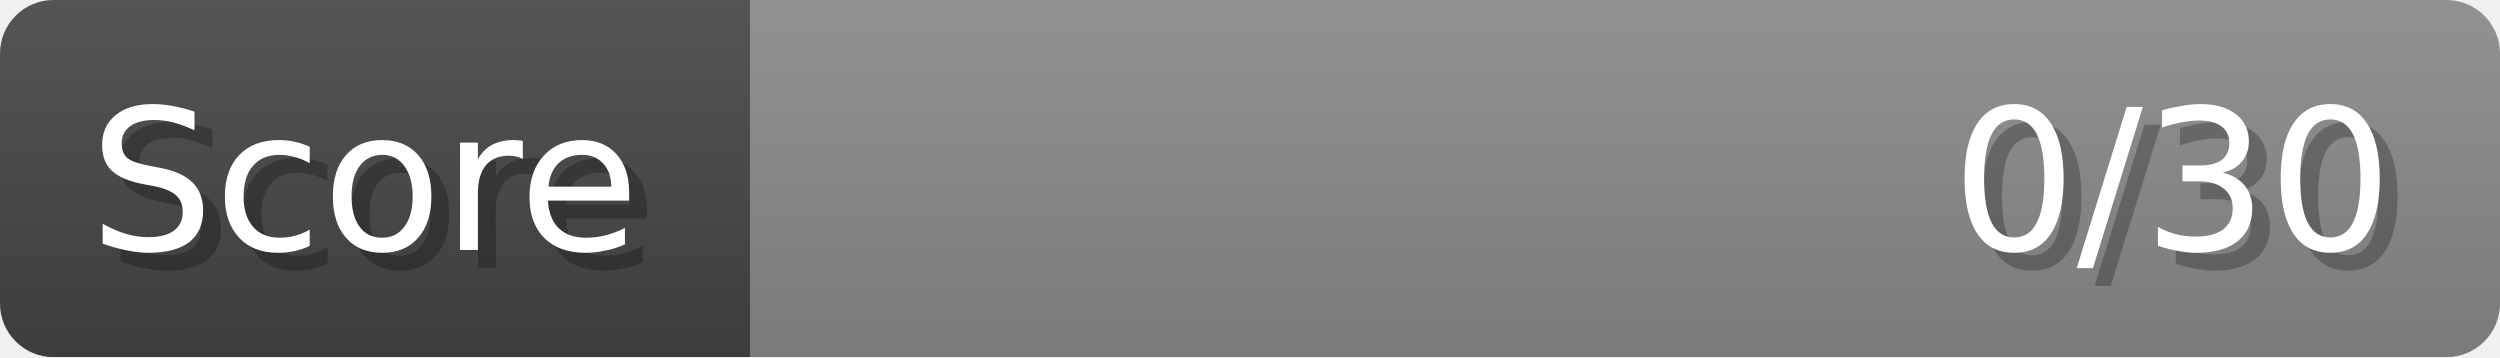
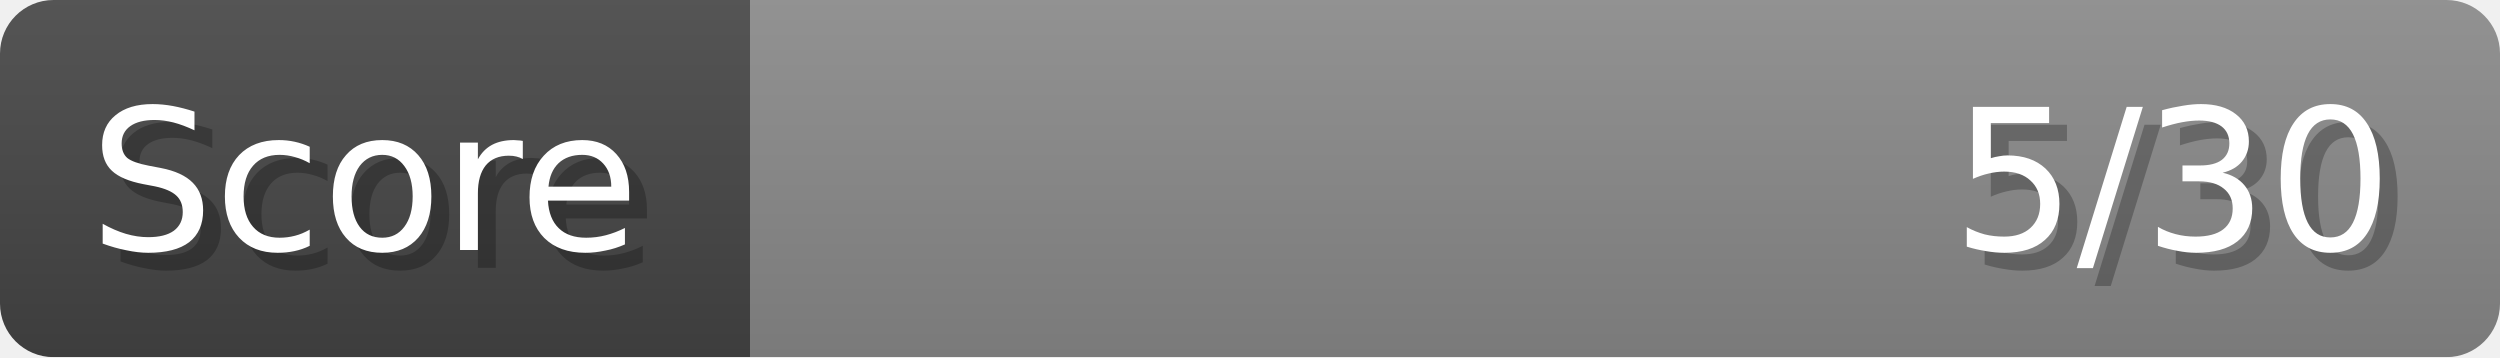
- <svg xmlns="http://www.w3.org/2000/svg" width="140px" height="20px" role="img" aria-label="Score: 0/30">
+ <svg xmlns="http://www.w3.org/2000/svg" width="140px" height="20px" role="img" aria-label="Score: 5/30">
  <linearGradient id="a" x2="0" y2="100%">
    <stop offset="0" stop-opacity=".1" stop-color="#EEE" />
    <stop offset="1" stop-opacity=".1" />
  </linearGradient>
  <mask id="m">
    <rect width="100%" height="100%" rx="3" fill="#FFF" />
  </mask>
  <g mask="url(#m)">
    <rect x="0" y="0" width="42" height="20" fill="#444" />
    <svg x="42" y="0" width="98" height="20">
      <rect width="100%" height="100%" fill="#888888" />
      <rect width="0%" height="100%" fill="#33CC11" transform="">
-         <animate attributeName="width" begin="0.5s" dur="600ms" from="0%" to="0%" repeatCount="1" fill="freeze" calcMode="spline" keyTimes="0; 1" keySplines="0.3, 0.61, 0.355, 1" />
+         <animate attributeName="width" begin="0.5s" dur="600ms" from="0%" to="16%" repeatCount="1" fill="freeze" calcMode="spline" keyTimes="0; 1" keySplines="0.3, 0.61, 0.355, 1" />
      </rect>
    </svg>
    <rect width="140" height="20" fill="url(#a)" />
  </g>
  <g aria-hidden="true" font-size="11" font-family="Verdana, DejaVu Sans, sans-serif" fill="#FFFFFF">
    <text x="6" y="15" fill="#000" opacity="0.25">Score</text>
    <text x="5" y="14">Score</text>
-     <text x="135" y="15" fill="#000" opacity="0.25" text-anchor="end">0/30</text>
-     <text x="134" y="14" text-anchor="end">0/30</text>
+     <text x="135" y="15" fill="#000" opacity="0.25" text-anchor="end">5/30</text>
+     <text x="134" y="14" text-anchor="end">5/30</text>
  </g>
</svg>
